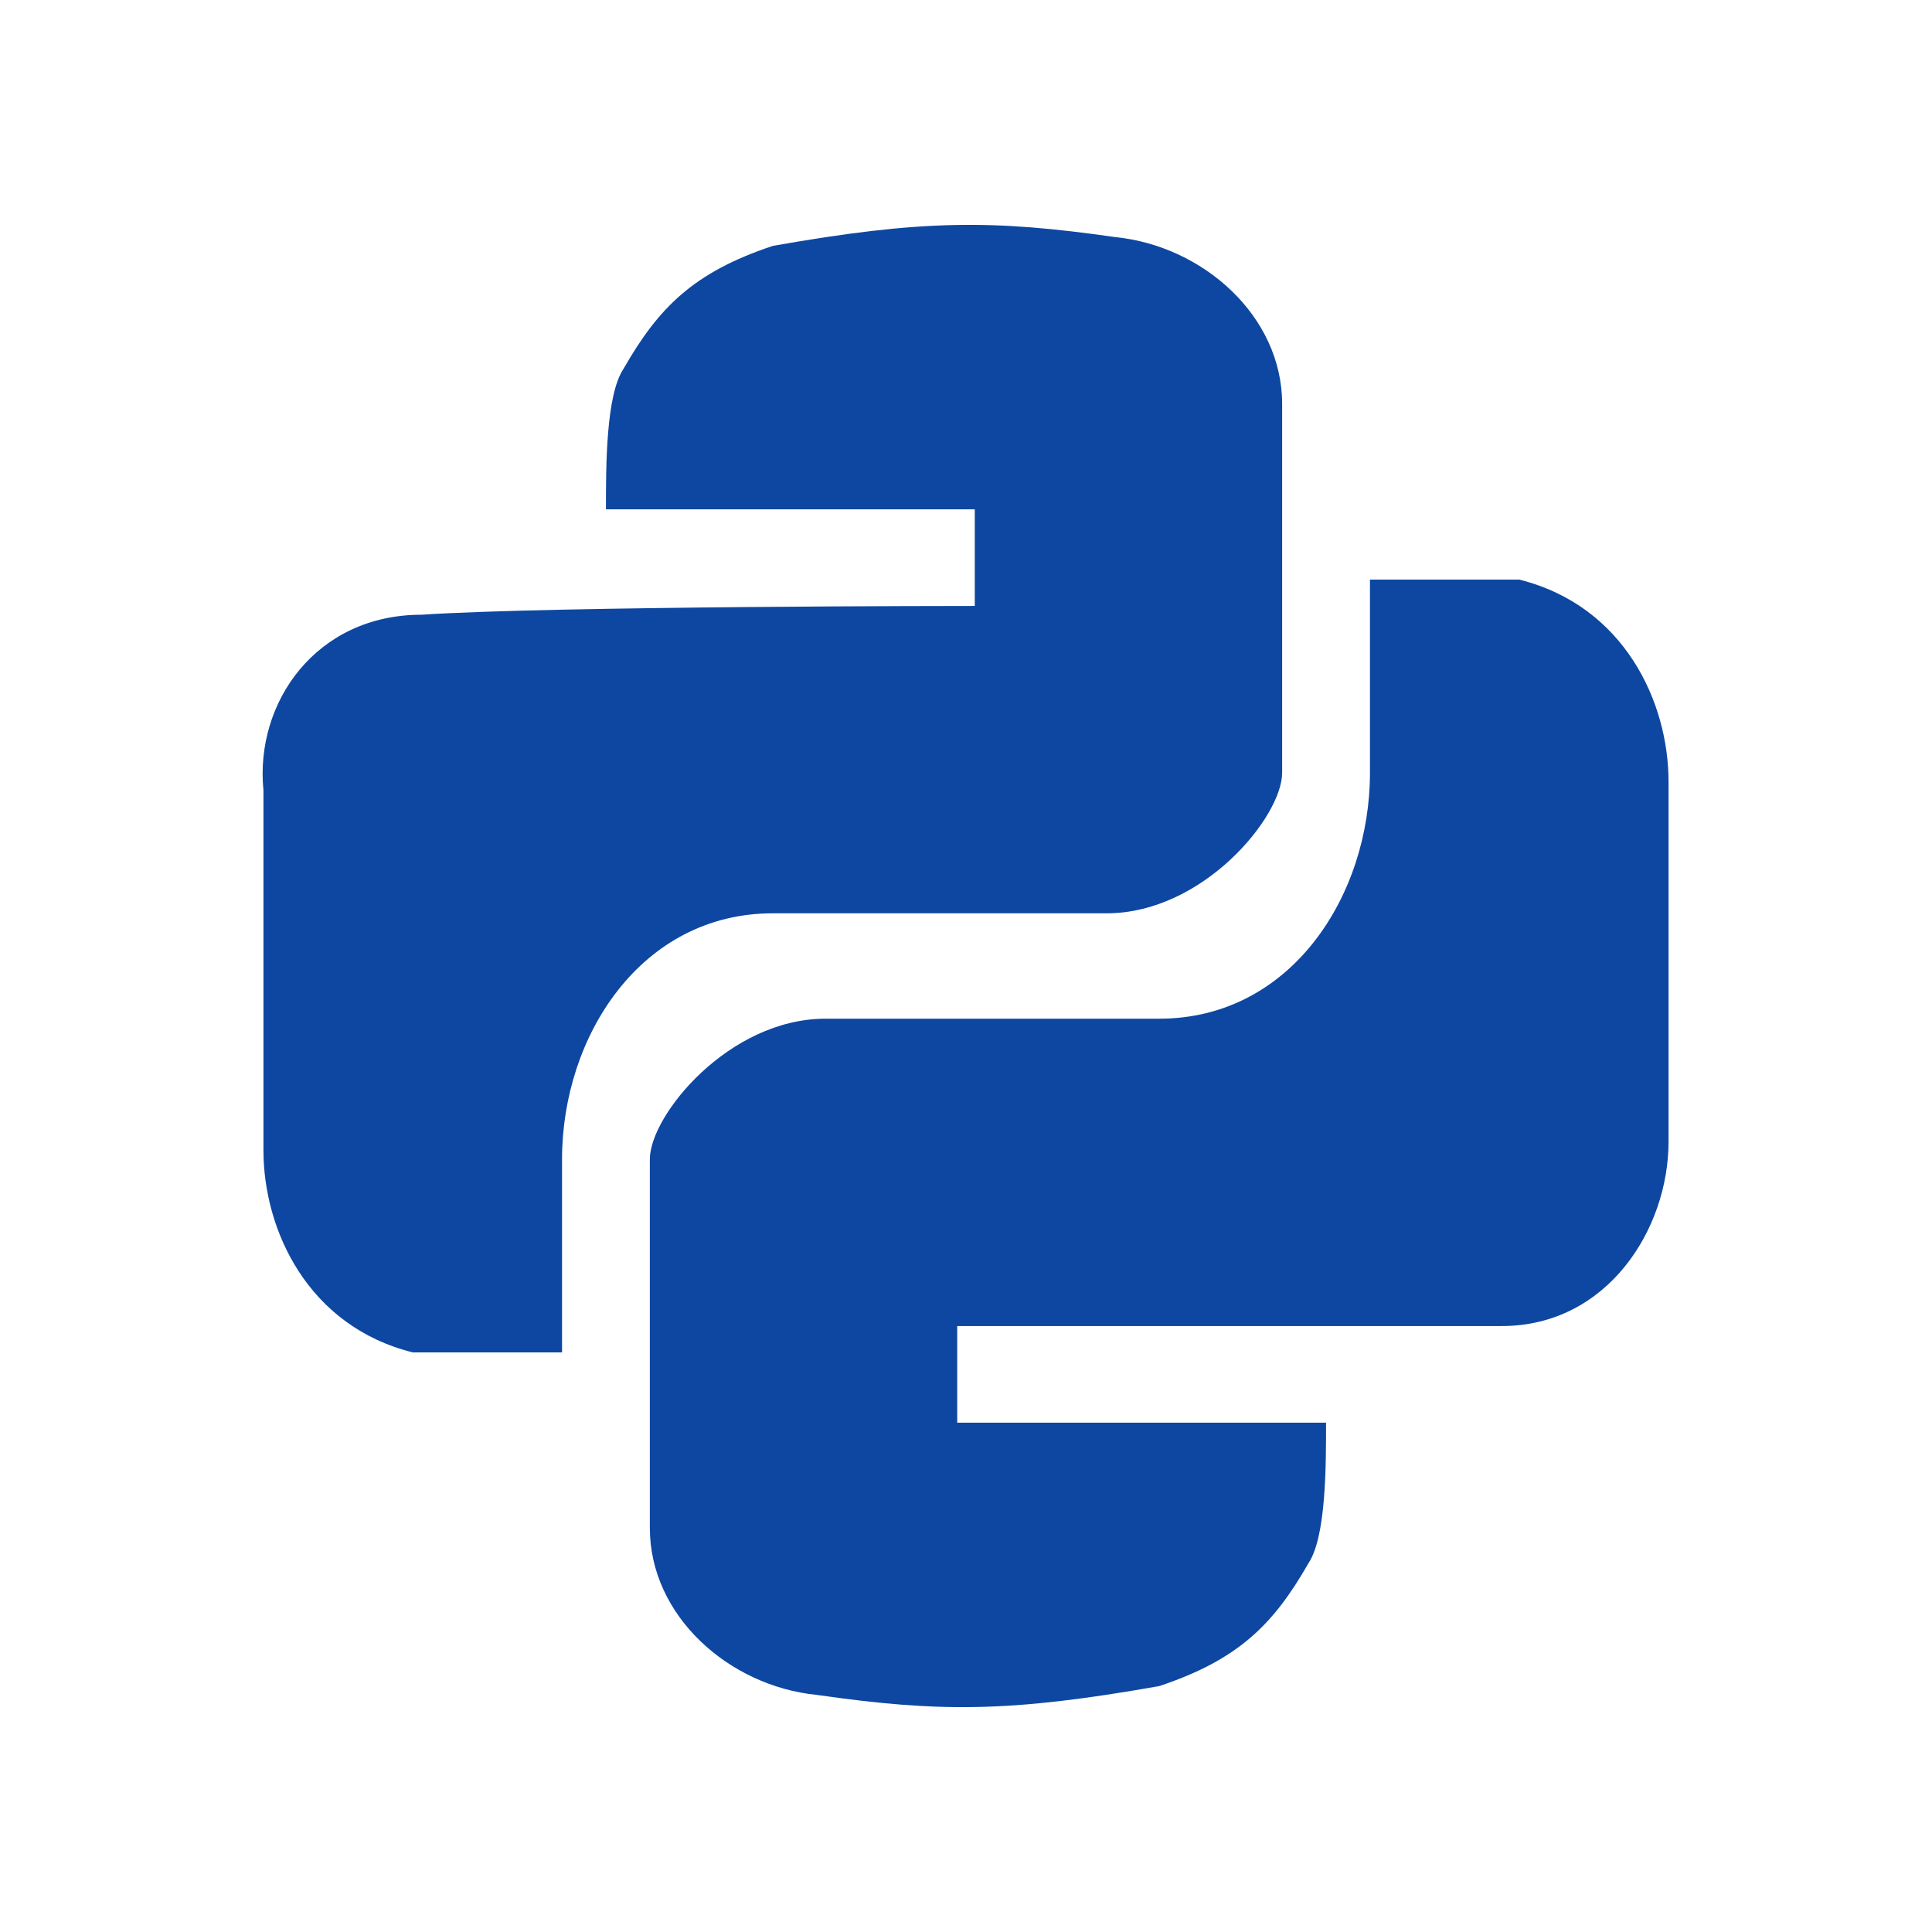
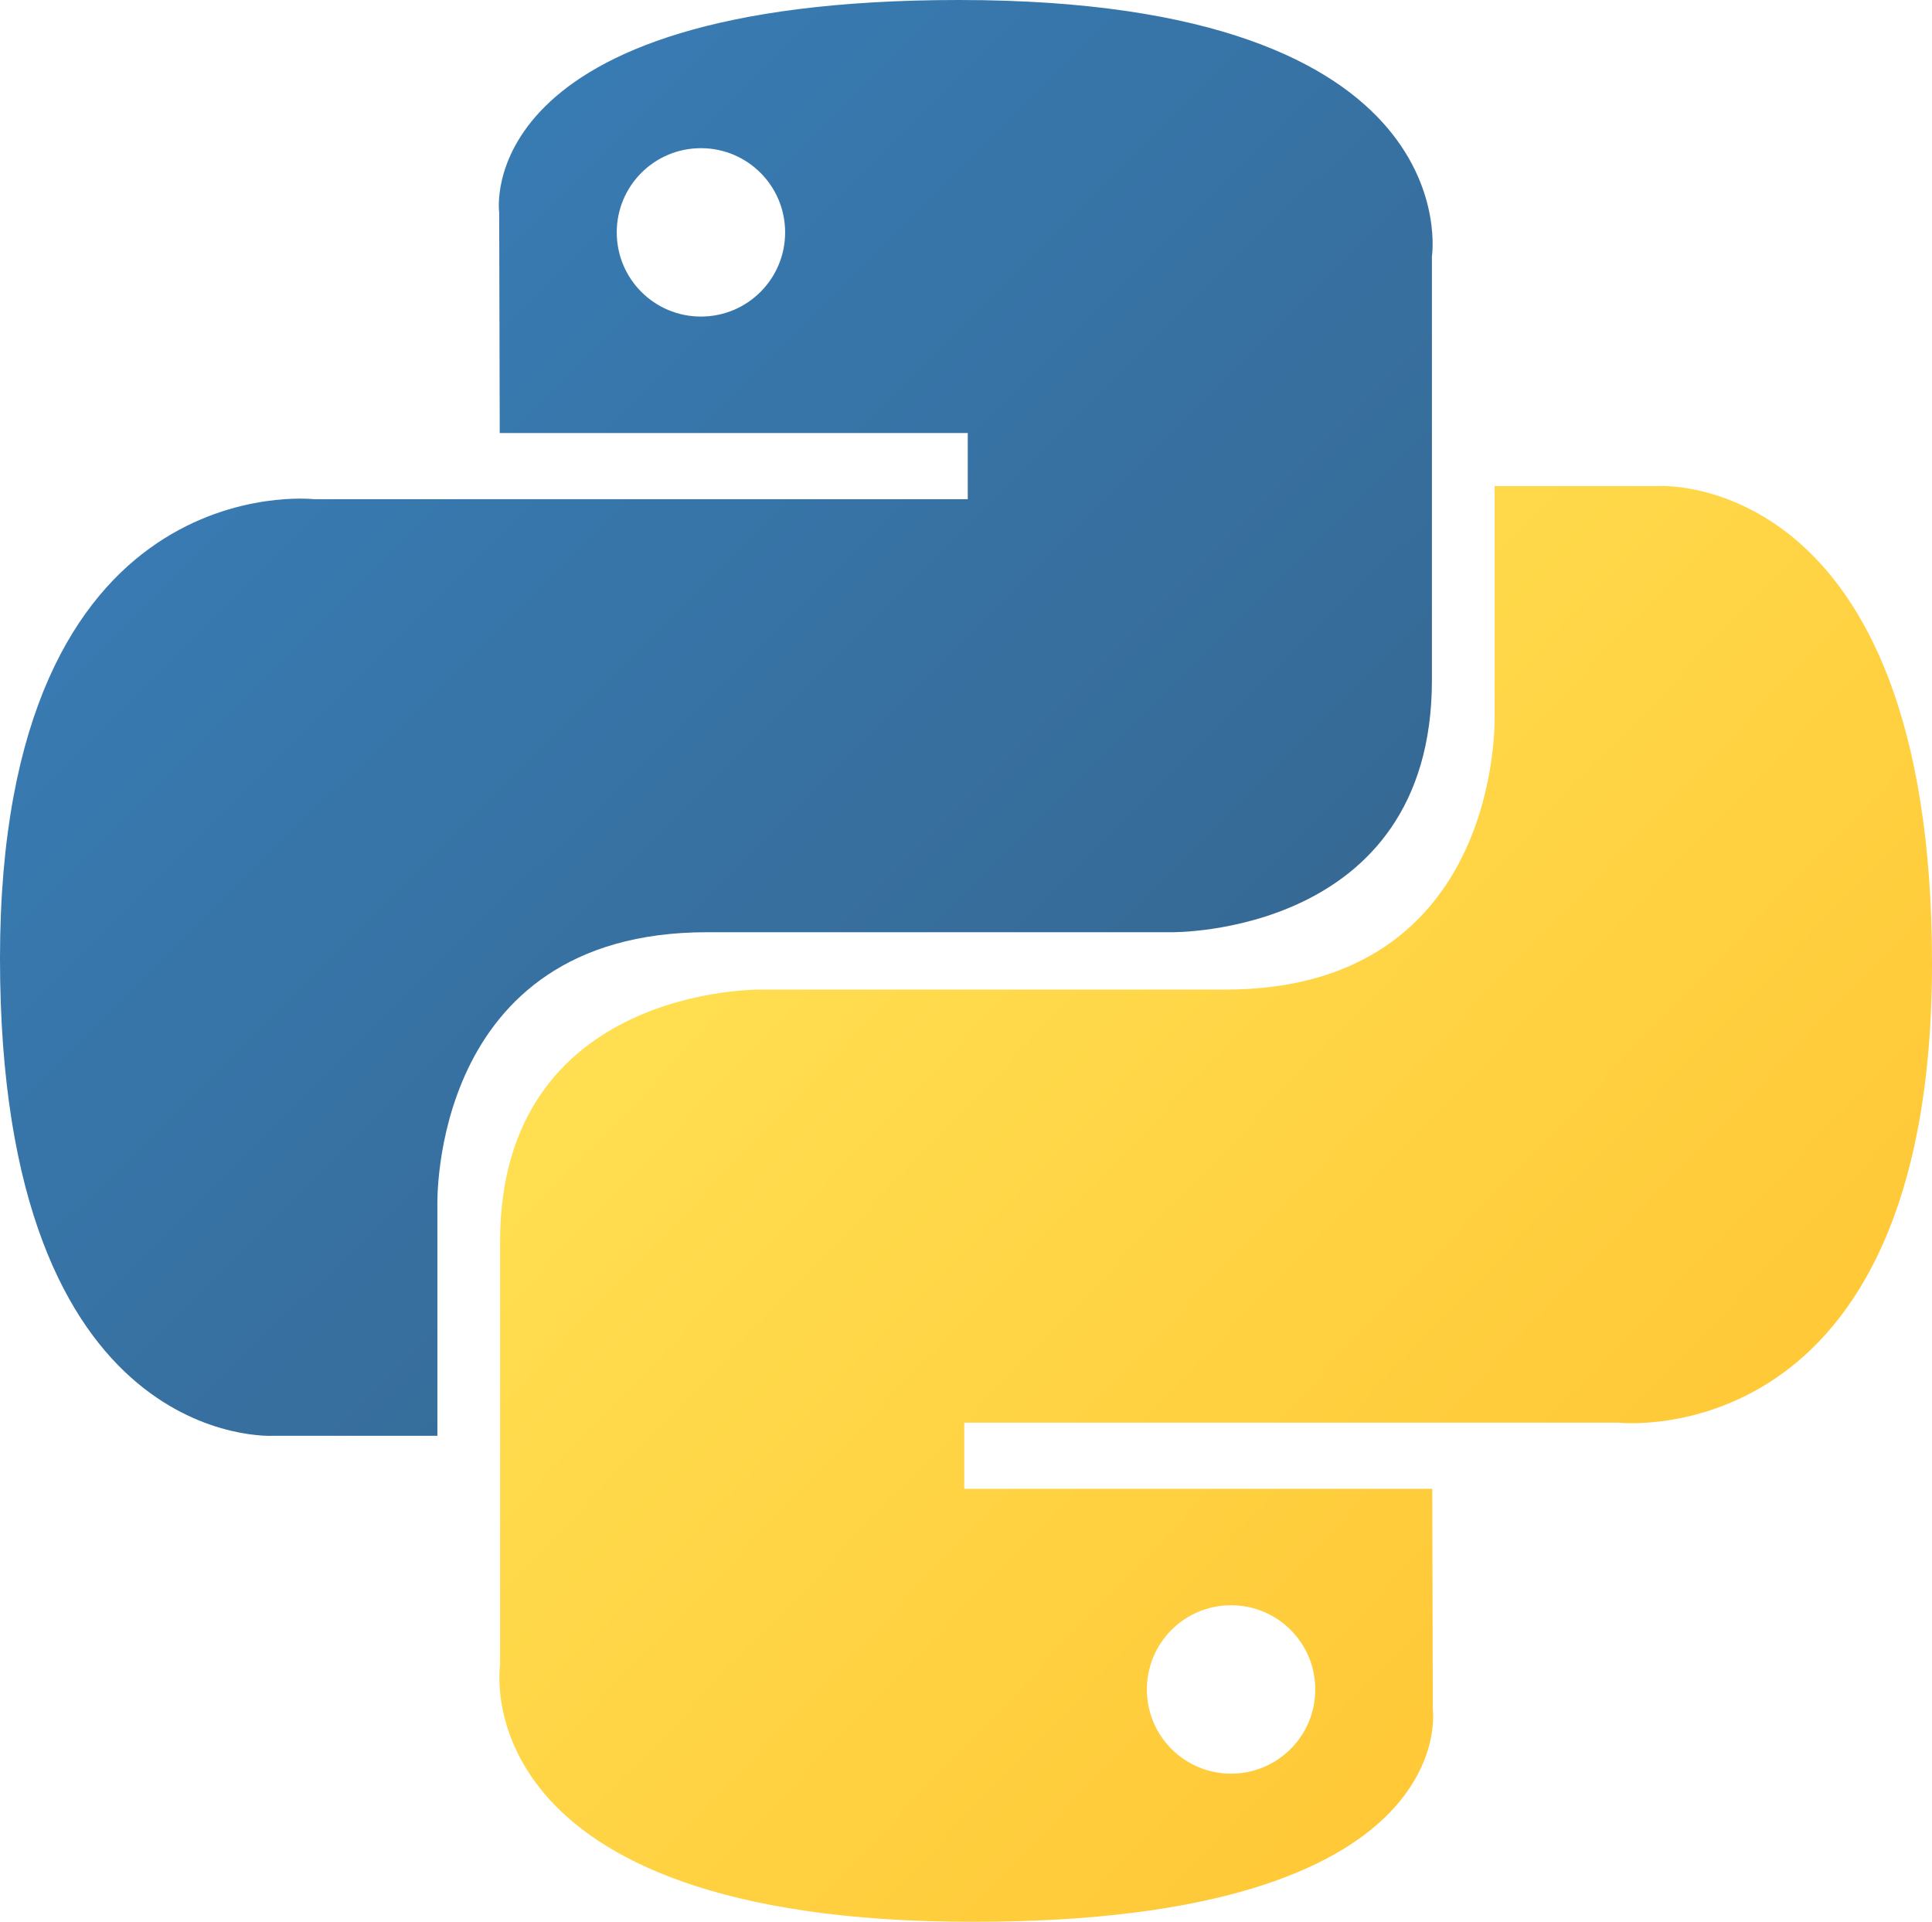
- <svg xmlns="http://www.w3.org/2000/svg" version="1.1" id="Layer_1" x="0px" y="0px" viewBox="0 0 22 22" style="enable-background:new 0 0 22 22;" xml:space="preserve">
-   <g class="jp-icon-brand0 jp-icon-selectable" fill="#0D47A1">
-     <path d="M11.1,6.9c0-0.2,0-1.1,0-1.1c-1.4,0-3.5,0-4.2,0c0-0.5,0-1.3,0.2-1.6c0.4-0.7,0.8-1.1,1.7-1.4 c1.7-0.3,2.5-0.3,3.9-0.1c1,0.1,1.9,0.9,1.9,1.9c0,1.1,0,3,0,4.2c0,0.5-0.9,1.6-2,1.6s-2.5,0-3.8,0c-1.5,0-2.4,1.4-2.4,2.8 c0,0.4,0,2.2,0,2.2c-0.5,0-1.2,0-1.7,0C3.5,15.1,3,14,3,13.1c0-1.3,0-2.7,0-4.1C2.9,8,3.6,7,4.8,7C6.3,6.9,11.1,6.9,11.1,6.9z" />
-     <path d="M10.9,15.1c0,0.2,0,1.1,0,1.1c1.4,0,3.5,0,4.2,0c0,0.5,0,1.3-0.2,1.6c-0.4,0.7-0.8,1.1-1.7,1.4 c-1.7,0.3-2.5,0.3-3.9,0.1c-1-0.1-1.9-0.9-1.9-1.9c0-1.1,0-3,0-4.2c0-0.5,0.9-1.6,2-1.6s2.5,0,3.8,0c1.5,0,2.4-1.4,2.4-2.8 c0-0.4,0-2.2,0-2.2c0.5,0,1.2,0,1.7,0C18.5,6.9,19,8,19,8.9c0,1.3,0,2.7,0,4.1c0,1-0.7,2.1-1.9,2.1 C15.7,15.1,10.9,15.1,10.9,15.1z" />
+ <svg xmlns="http://www.w3.org/2000/svg" width="22" height="21.884" version="1.0" viewBox="0 0 22 21.884">
+   <defs>
+     <linearGradient id="linearGradient11307" x1="89.137" x2="147.78" y1="111.92" y2="168.1" gradientUnits="userSpaceOnUse">
+       <stop stop-color="#ffe052" offset="0" />
+       <stop stop-color="#ffc331" offset="1" />
+     </linearGradient>
+     <linearGradient id="linearGradient9521" x1="55.549" x2="110.15" y1="77.07" y2="131.85" gradientUnits="userSpaceOnUse">
+       <stop stop-color="#387eb8" offset="0" />
+       <stop stop-color="#366994" offset="1" />
+     </linearGradient>
+   </defs>
+   <g transform="matrix(.19923 0 0 .19923 -94.307 -50.152)">
+     <g transform="translate(428.42,184.26)">
+       <path d="m99.75 67.469c-28.032 2e-6 -26.281 12.156-26.281 12.156l0.031 12.594h26.75v3.781h-37.375s-17.938-2.034-17.938 26.25c-2e-6 28.284 15.656 27.281 15.656 27.281h9.344v-13.125s-0.504-15.656 15.406-15.656h26.531s14.906 0.241 14.906-14.406v-24.219c0-2e-6 2.263-14.656-27.031-14.656zm-14.75 8.469c2.661-2e-6 4.812 2.151 4.812 4.812 2e-6 2.661-2.151 4.812-4.812 4.812-2.661 2e-6 -4.812-2.151-4.812-4.812-2e-6 -2.661 2.151-4.812 4.812-4.812z" color="#000000" fill="url(#linearGradient9521)" />
+       <path d="m100.55 177.31c28.032 0 26.281-12.156 26.281-12.156l-0.031-12.594h-26.75v-3.781h37.375s17.938 2.034 17.938-26.25c1e-5 -28.284-15.656-27.281-15.656-27.281h-9.344v13.125s0.504 15.656-15.406 15.656h-26.531s-14.906-0.241-14.906 14.406v24.219s-2.263 14.656 27.031 14.656zm14.75-8.469c-2.661 0-4.812-2.151-4.812-4.812s2.151-4.812 4.812-4.812 4.812 2.151 4.812 4.812c1e-5 2.661-2.151 4.812-4.812 4.812z" color="#000000" fill="url(#linearGradient11307)" />
+     </g>
  </g>
</svg>
